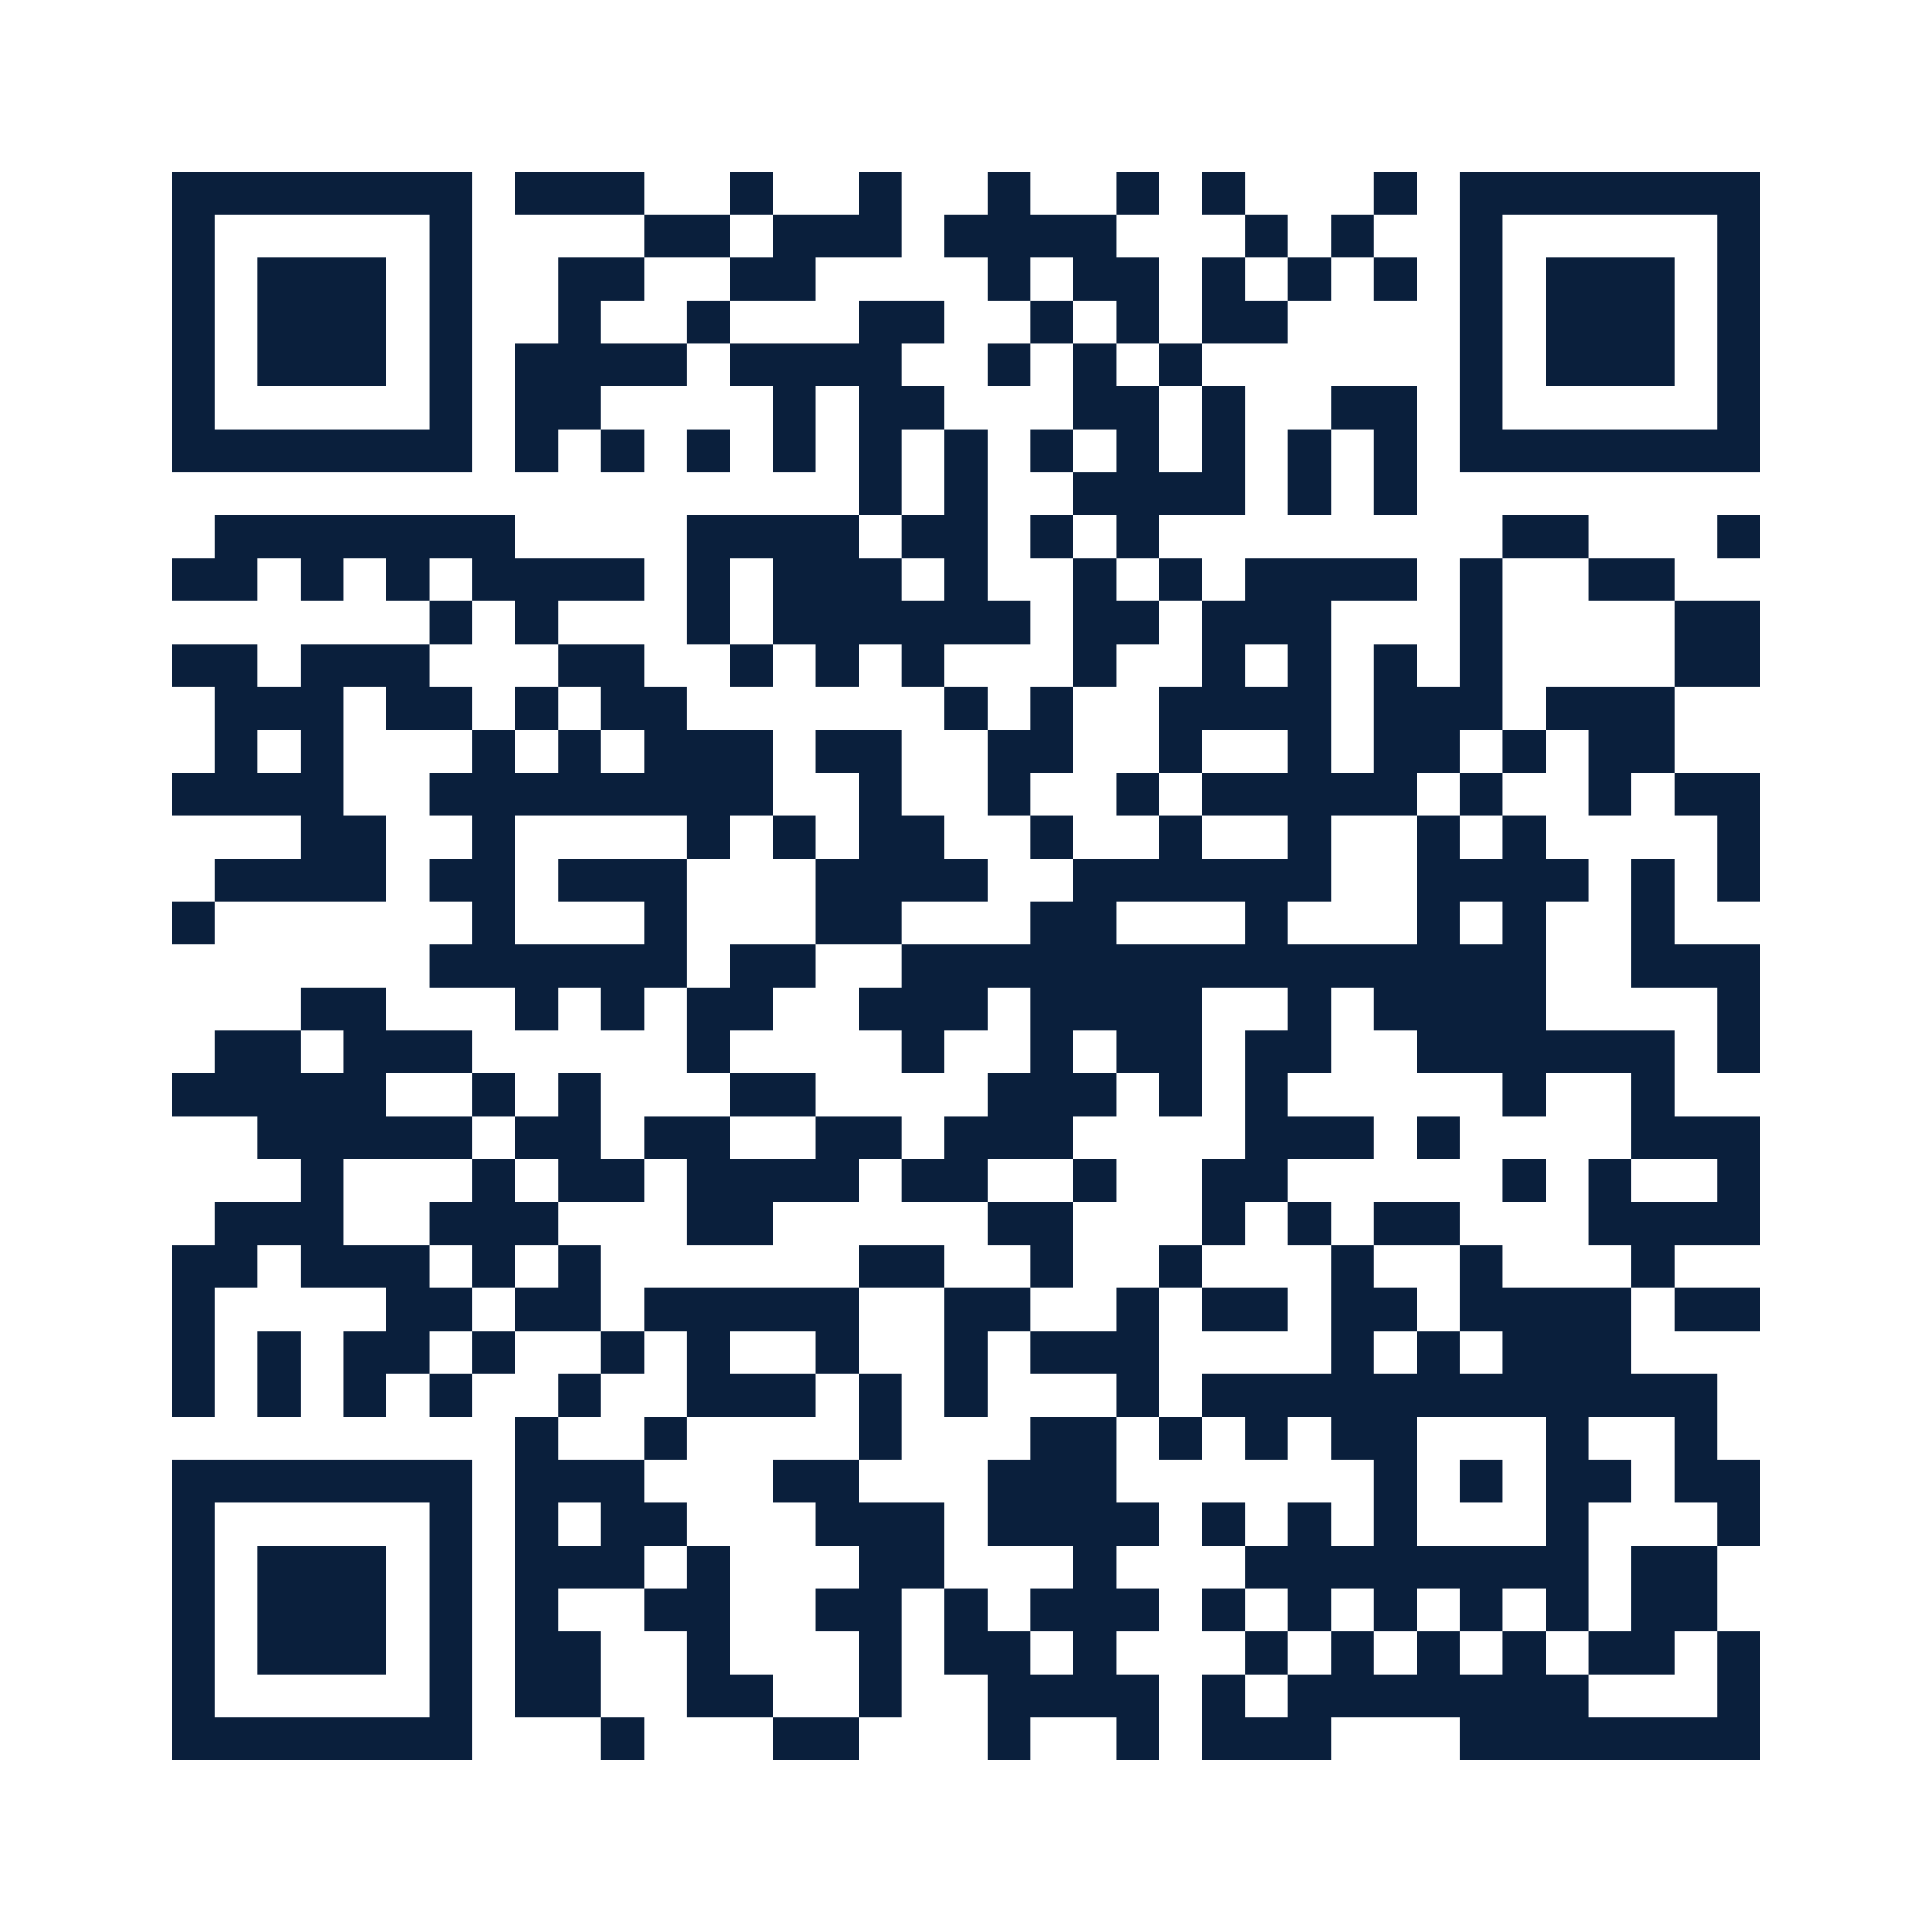
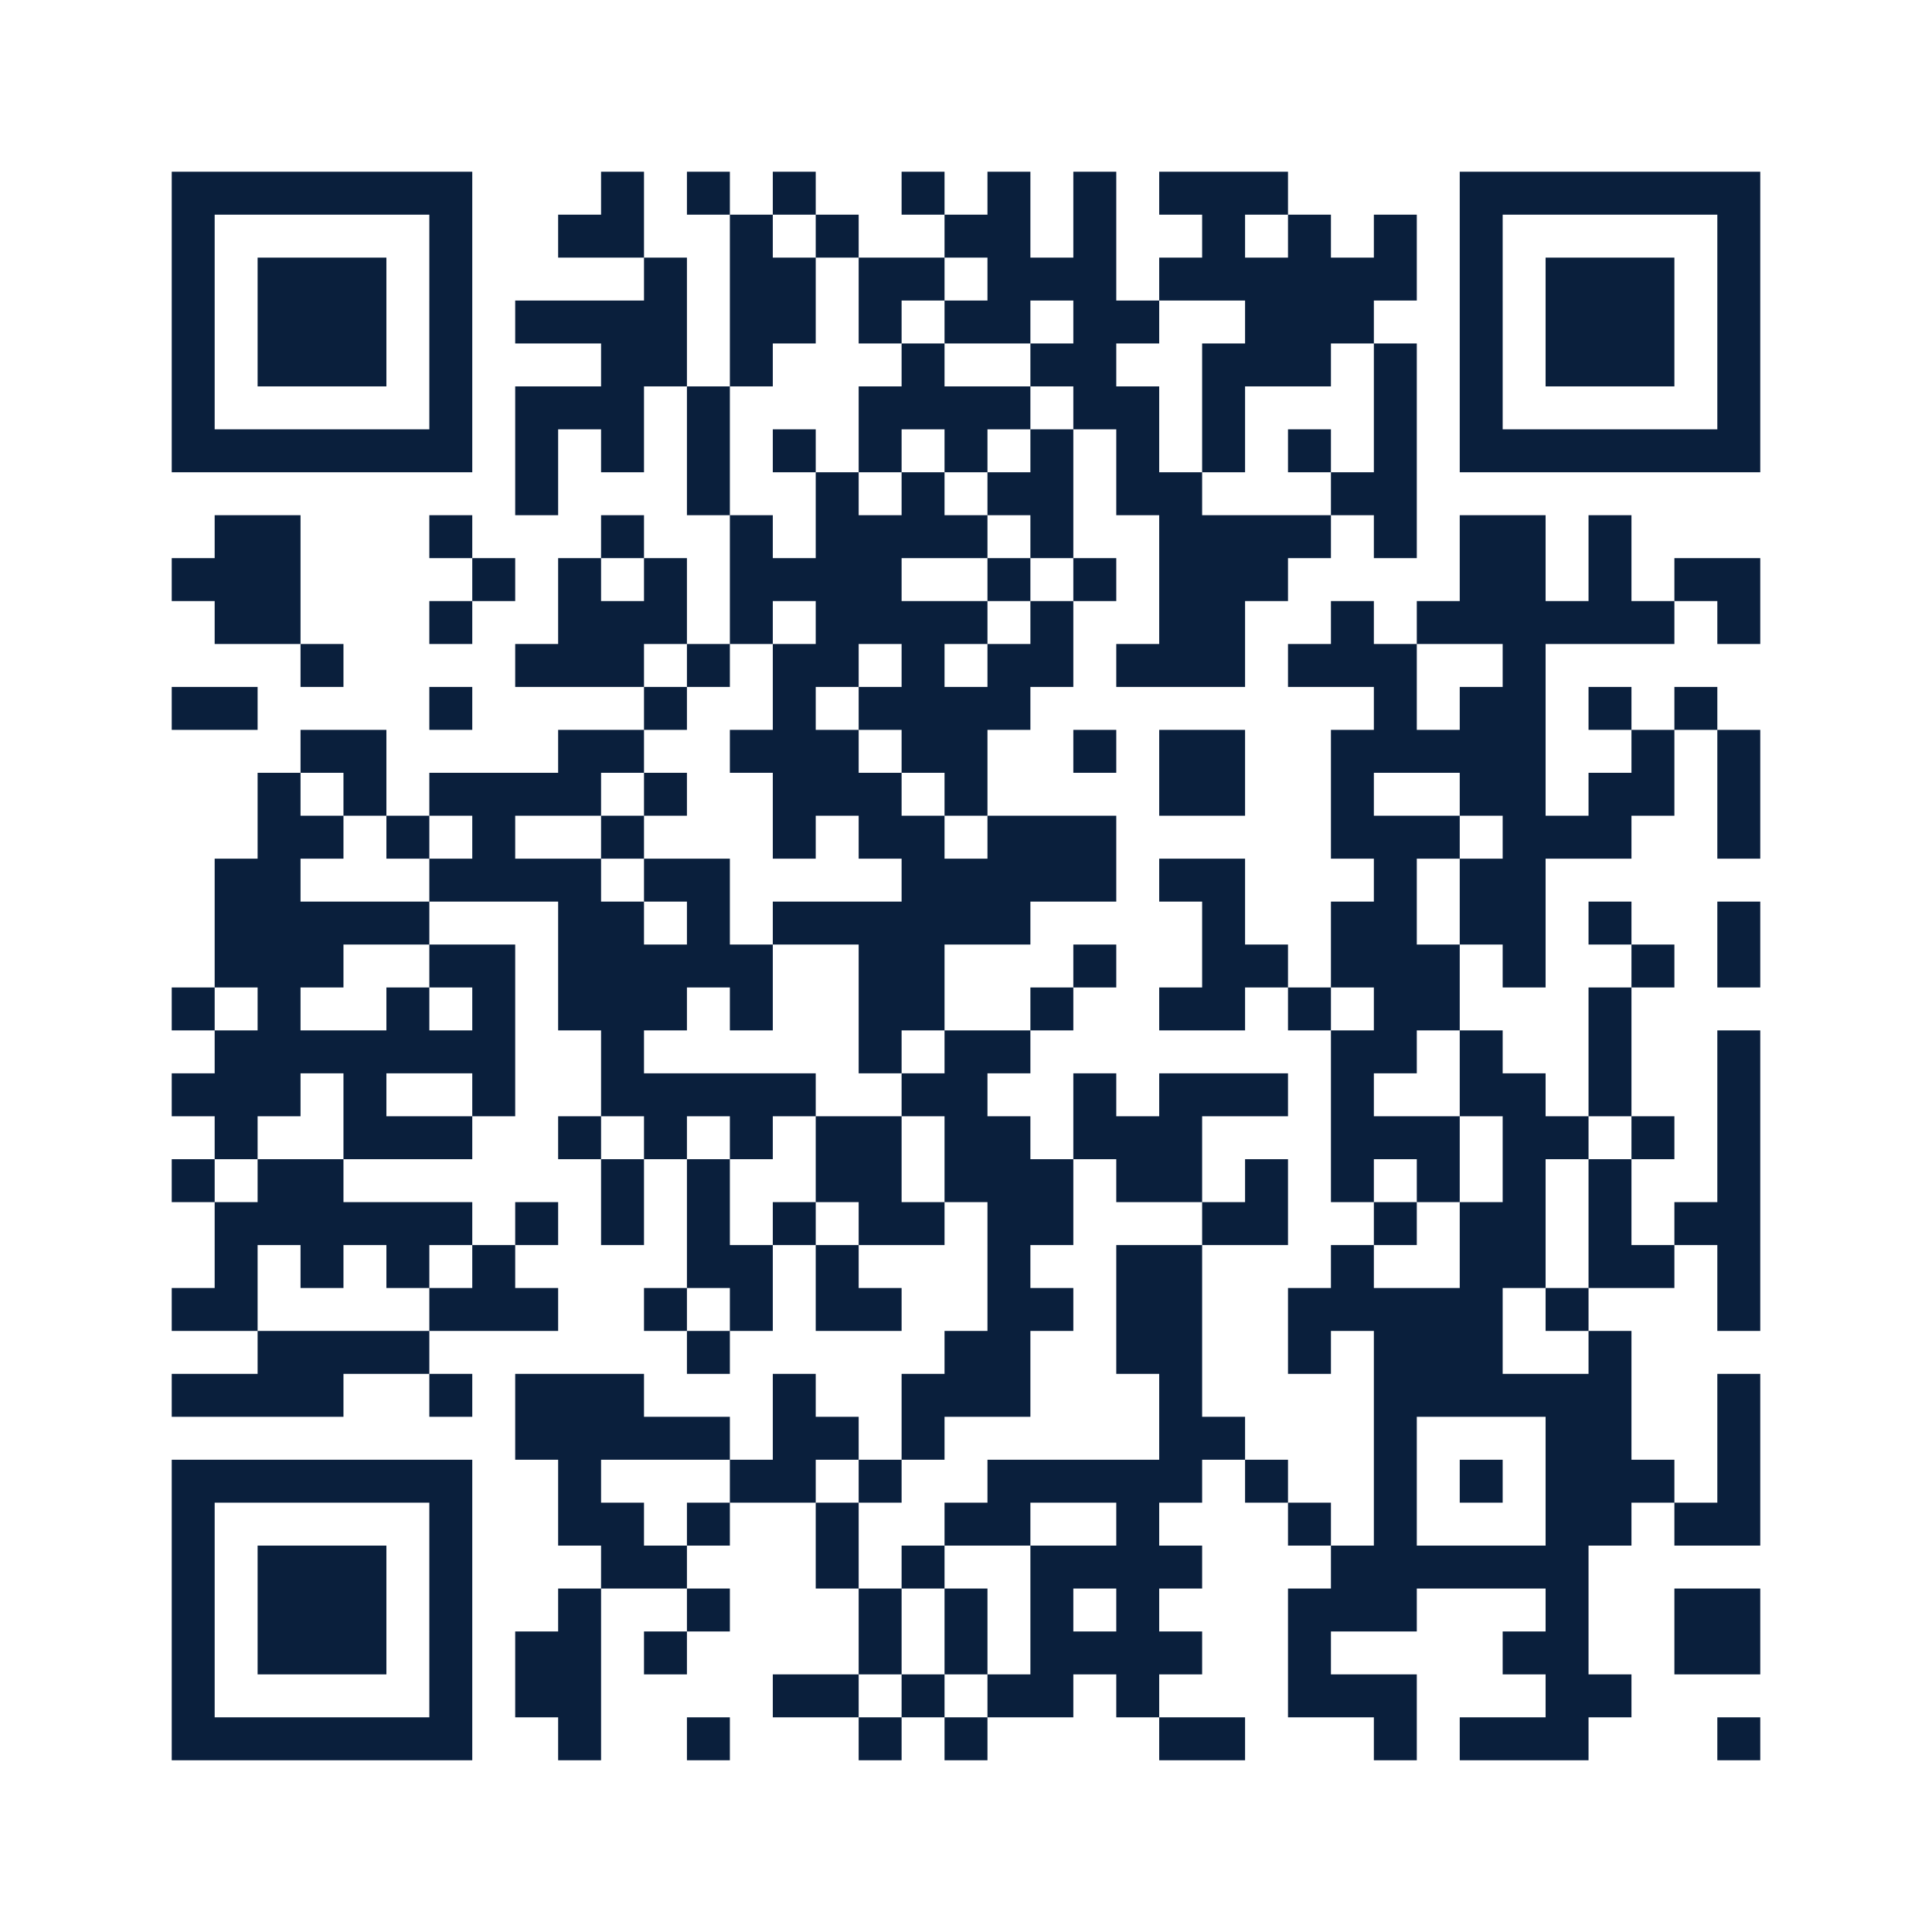
<svg xmlns="http://www.w3.org/2000/svg" width="450" height="450" class="segno">
-   <path transform="scale(10)" class="qrline" stroke="#0a1f3c" d="M4 4.5h7m1 0h3m2 0h1m2 0h1m2 0h1m2 0h1m1 0h1m3 0h1m1 0h7m-37 1h1m5 0h1m4 0h2m1 0h3m1 0h4m3 0h1m1 0h1m2 0h1m5 0h1m-37 1h1m1 0h3m1 0h1m2 0h2m2 0h2m4 0h1m1 0h2m1 0h1m1 0h1m1 0h1m1 0h1m1 0h3m1 0h1m-37 1h1m1 0h3m1 0h1m2 0h1m2 0h1m3 0h2m2 0h1m1 0h1m1 0h2m4 0h1m1 0h3m1 0h1m-37 1h1m1 0h3m1 0h1m1 0h4m1 0h4m2 0h1m1 0h1m1 0h1m6 0h1m1 0h3m1 0h1m-37 1h1m5 0h1m1 0h2m4 0h1m1 0h2m3 0h2m1 0h1m2 0h2m1 0h1m5 0h1m-37 1h7m1 0h1m1 0h1m1 0h1m1 0h1m1 0h1m1 0h1m1 0h1m1 0h1m1 0h1m1 0h1m1 0h1m1 0h7m-21 1h1m1 0h1m2 0h4m1 0h1m1 0h1m-28 1h7m4 0h4m1 0h2m1 0h1m1 0h1m8 0h2m3 0h1m-37 1h2m1 0h1m1 0h1m1 0h4m1 0h1m1 0h3m1 0h1m2 0h1m1 0h1m1 0h4m1 0h1m2 0h2m-29 1h1m1 0h1m3 0h1m1 0h6m1 0h2m1 0h3m3 0h1m4 0h2m-37 1h2m1 0h3m3 0h2m2 0h1m1 0h1m1 0h1m3 0h1m2 0h1m1 0h1m1 0h1m1 0h1m4 0h2m-36 1h3m1 0h2m1 0h1m1 0h2m6 0h1m1 0h1m2 0h4m1 0h3m1 0h3m-34 1h1m1 0h1m3 0h1m1 0h1m1 0h3m1 0h2m2 0h2m2 0h1m2 0h1m1 0h2m1 0h1m1 0h2m-35 1h4m2 0h8m2 0h1m2 0h1m2 0h1m1 0h5m1 0h1m2 0h1m1 0h2m-34 1h2m2 0h1m4 0h1m1 0h1m1 0h2m2 0h1m2 0h1m2 0h1m2 0h1m1 0h1m4 0h1m-36 1h4m1 0h2m1 0h3m3 0h4m2 0h6m2 0h4m1 0h1m1 0h1m-37 1h1m6 0h1m3 0h1m3 0h2m3 0h2m3 0h1m3 0h1m1 0h1m2 0h1m-29 1h6m1 0h2m2 0h15m2 0h3m-34 1h2m3 0h1m1 0h1m1 0h2m2 0h3m1 0h4m2 0h1m1 0h4m4 0h1m-36 1h2m1 0h3m5 0h1m4 0h1m2 0h1m1 0h2m1 0h2m2 0h6m1 0h1m-37 1h5m2 0h1m1 0h1m3 0h2m4 0h3m1 0h1m1 0h1m5 0h1m2 0h1m-33 1h5m1 0h2m1 0h2m2 0h2m1 0h3m4 0h3m1 0h1m4 0h3m-34 1h1m3 0h1m1 0h2m1 0h4m1 0h2m2 0h1m2 0h2m5 0h1m1 0h1m2 0h1m-36 1h3m2 0h3m3 0h2m5 0h2m3 0h1m1 0h1m1 0h2m3 0h4m-37 1h2m1 0h3m1 0h1m1 0h1m6 0h2m2 0h1m2 0h1m3 0h1m2 0h1m3 0h1m-35 1h1m4 0h2m1 0h2m1 0h5m2 0h2m2 0h1m1 0h2m1 0h2m1 0h4m1 0h2m-37 1h1m1 0h1m1 0h2m1 0h1m2 0h1m1 0h1m2 0h1m2 0h1m1 0h3m4 0h1m1 0h1m1 0h3m-34 1h1m1 0h1m1 0h1m1 0h1m2 0h1m2 0h3m1 0h1m1 0h1m3 0h1m1 0h12m-28 1h1m2 0h1m4 0h1m3 0h2m1 0h1m1 0h1m1 0h2m3 0h1m2 0h1m-36 1h7m1 0h3m3 0h2m3 0h3m6 0h1m1 0h1m1 0h2m1 0h2m-37 1h1m5 0h1m1 0h1m1 0h2m3 0h3m1 0h4m1 0h1m1 0h1m1 0h1m3 0h1m3 0h1m-37 1h1m1 0h3m1 0h1m1 0h3m1 0h1m3 0h2m3 0h1m3 0h8m1 0h2m-36 1h1m1 0h3m1 0h1m1 0h1m2 0h2m2 0h2m1 0h1m1 0h3m1 0h1m1 0h1m1 0h1m1 0h1m1 0h1m1 0h2m-36 1h1m1 0h3m1 0h1m1 0h2m2 0h1m3 0h1m1 0h2m1 0h1m3 0h1m1 0h1m1 0h1m1 0h1m1 0h2m1 0h1m-37 1h1m5 0h1m1 0h2m2 0h2m2 0h1m2 0h4m1 0h1m1 0h7m3 0h1m-37 1h7m3 0h1m3 0h2m3 0h1m2 0h1m1 0h3m3 0h7" />
+   <path transform="scale(10)" class="qrline" stroke="#0a1f3c" d="M4 4.5h7m3 0h1m1 0h1m1 0h1m2 0h1m1 0h1m1 0h1m1 0h3m4 0h7m-37 1h1m5 0h1m2 0h2m2 0h1m1 0h1m2 0h2m1 0h1m2 0h1m1 0h1m1 0h1m1 0h1m5 0h1m-37 1h1m1 0h3m1 0h1m4 0h1m1 0h2m1 0h2m1 0h3m1 0h6m1 0h1m1 0h3m1 0h1m-37 1h1m1 0h3m1 0h1m1 0h4m1 0h2m1 0h1m1 0h2m1 0h2m2 0h3m2 0h1m1 0h3m1 0h1m-37 1h1m1 0h3m1 0h1m3 0h2m1 0h1m3 0h1m2 0h2m2 0h3m1 0h1m1 0h1m1 0h3m1 0h1m-37 1h1m5 0h1m1 0h3m1 0h1m3 0h4m1 0h2m1 0h1m3 0h1m1 0h1m5 0h1m-37 1h7m1 0h1m1 0h1m1 0h1m1 0h1m1 0h1m1 0h1m1 0h1m1 0h1m1 0h1m1 0h1m1 0h1m1 0h7m-29 1h1m3 0h1m2 0h1m1 0h1m1 0h2m1 0h2m3 0h2m-28 1h2m3 0h1m3 0h1m2 0h1m1 0h4m1 0h1m2 0h4m1 0h1m1 0h2m1 0h1m-34 1h3m4 0h1m1 0h1m1 0h1m1 0h4m2 0h1m1 0h1m1 0h3m4 0h2m1 0h1m1 0h2m-36 1h2m3 0h1m2 0h3m1 0h1m1 0h4m1 0h1m2 0h2m2 0h1m1 0h6m1 0h1m-34 1h1m4 0h3m1 0h1m1 0h2m1 0h1m1 0h2m1 0h3m1 0h3m2 0h1m-32 1h2m4 0h1m4 0h1m2 0h1m1 0h4m8 0h1m1 0h2m1 0h1m1 0h1m-33 1h2m4 0h2m2 0h3m1 0h2m2 0h1m1 0h2m2 0h5m2 0h1m1 0h1m-35 1h1m1 0h1m1 0h4m1 0h1m2 0h3m1 0h1m4 0h2m2 0h1m2 0h2m1 0h2m1 0h1m-35 1h2m1 0h1m1 0h1m2 0h1m3 0h1m1 0h2m1 0h3m5 0h3m1 0h3m2 0h1m-36 1h2m3 0h4m1 0h2m4 0h5m1 0h2m3 0h1m1 0h2m-31 1h5m3 0h2m1 0h1m1 0h6m4 0h1m2 0h2m1 0h2m1 0h1m2 0h1m-36 1h3m2 0h2m1 0h5m2 0h2m3 0h1m2 0h2m1 0h3m1 0h1m2 0h1m1 0h1m-37 1h1m1 0h1m2 0h1m1 0h1m1 0h3m1 0h1m2 0h2m2 0h1m2 0h2m1 0h1m1 0h2m3 0h1m-33 1h7m2 0h1m5 0h1m1 0h2m7 0h2m1 0h1m2 0h1m2 0h1m-37 1h3m1 0h1m2 0h1m2 0h5m2 0h2m2 0h1m1 0h3m1 0h1m2 0h2m1 0h1m2 0h1m-36 1h1m2 0h3m2 0h1m1 0h1m1 0h1m1 0h2m1 0h2m1 0h3m3 0h3m1 0h2m1 0h1m1 0h1m-37 1h1m1 0h2m6 0h1m1 0h1m2 0h2m1 0h3m1 0h2m1 0h1m1 0h1m1 0h1m1 0h1m1 0h1m2 0h1m-36 1h6m1 0h1m1 0h1m1 0h1m1 0h1m1 0h2m1 0h2m3 0h2m2 0h1m1 0h2m1 0h1m1 0h2m-36 1h1m1 0h1m1 0h1m1 0h1m4 0h2m1 0h1m3 0h1m2 0h2m3 0h1m2 0h2m1 0h2m1 0h1m-37 1h2m4 0h3m2 0h1m1 0h1m1 0h2m2 0h2m1 0h2m2 0h5m1 0h1m3 0h1m-35 1h4m6 0h1m5 0h2m2 0h2m2 0h1m1 0h3m2 0h1m-34 1h4m2 0h1m1 0h3m3 0h1m2 0h3m3 0h1m4 0h6m2 0h1m-29 1h5m1 0h2m1 0h1m5 0h2m3 0h1m3 0h2m2 0h1m-37 1h7m2 0h1m3 0h2m1 0h1m2 0h5m1 0h1m2 0h1m1 0h1m1 0h3m1 0h1m-37 1h1m5 0h1m2 0h2m1 0h1m2 0h1m2 0h2m2 0h1m3 0h1m1 0h1m3 0h2m1 0h2m-37 1h1m1 0h3m1 0h1m3 0h2m3 0h1m1 0h1m2 0h4m3 0h6m-33 1h1m1 0h3m1 0h1m2 0h1m2 0h1m3 0h1m1 0h1m1 0h1m1 0h1m3 0h3m3 0h1m2 0h2m-37 1h1m1 0h3m1 0h1m1 0h2m1 0h1m4 0h1m1 0h1m1 0h4m2 0h1m4 0h2m2 0h2m-37 1h1m5 0h1m1 0h2m4 0h2m1 0h1m1 0h2m1 0h1m3 0h3m3 0h2m-34 1h7m2 0h1m2 0h1m3 0h1m1 0h1m4 0h2m3 0h1m1 0h3m3 0h1" />
</svg>
